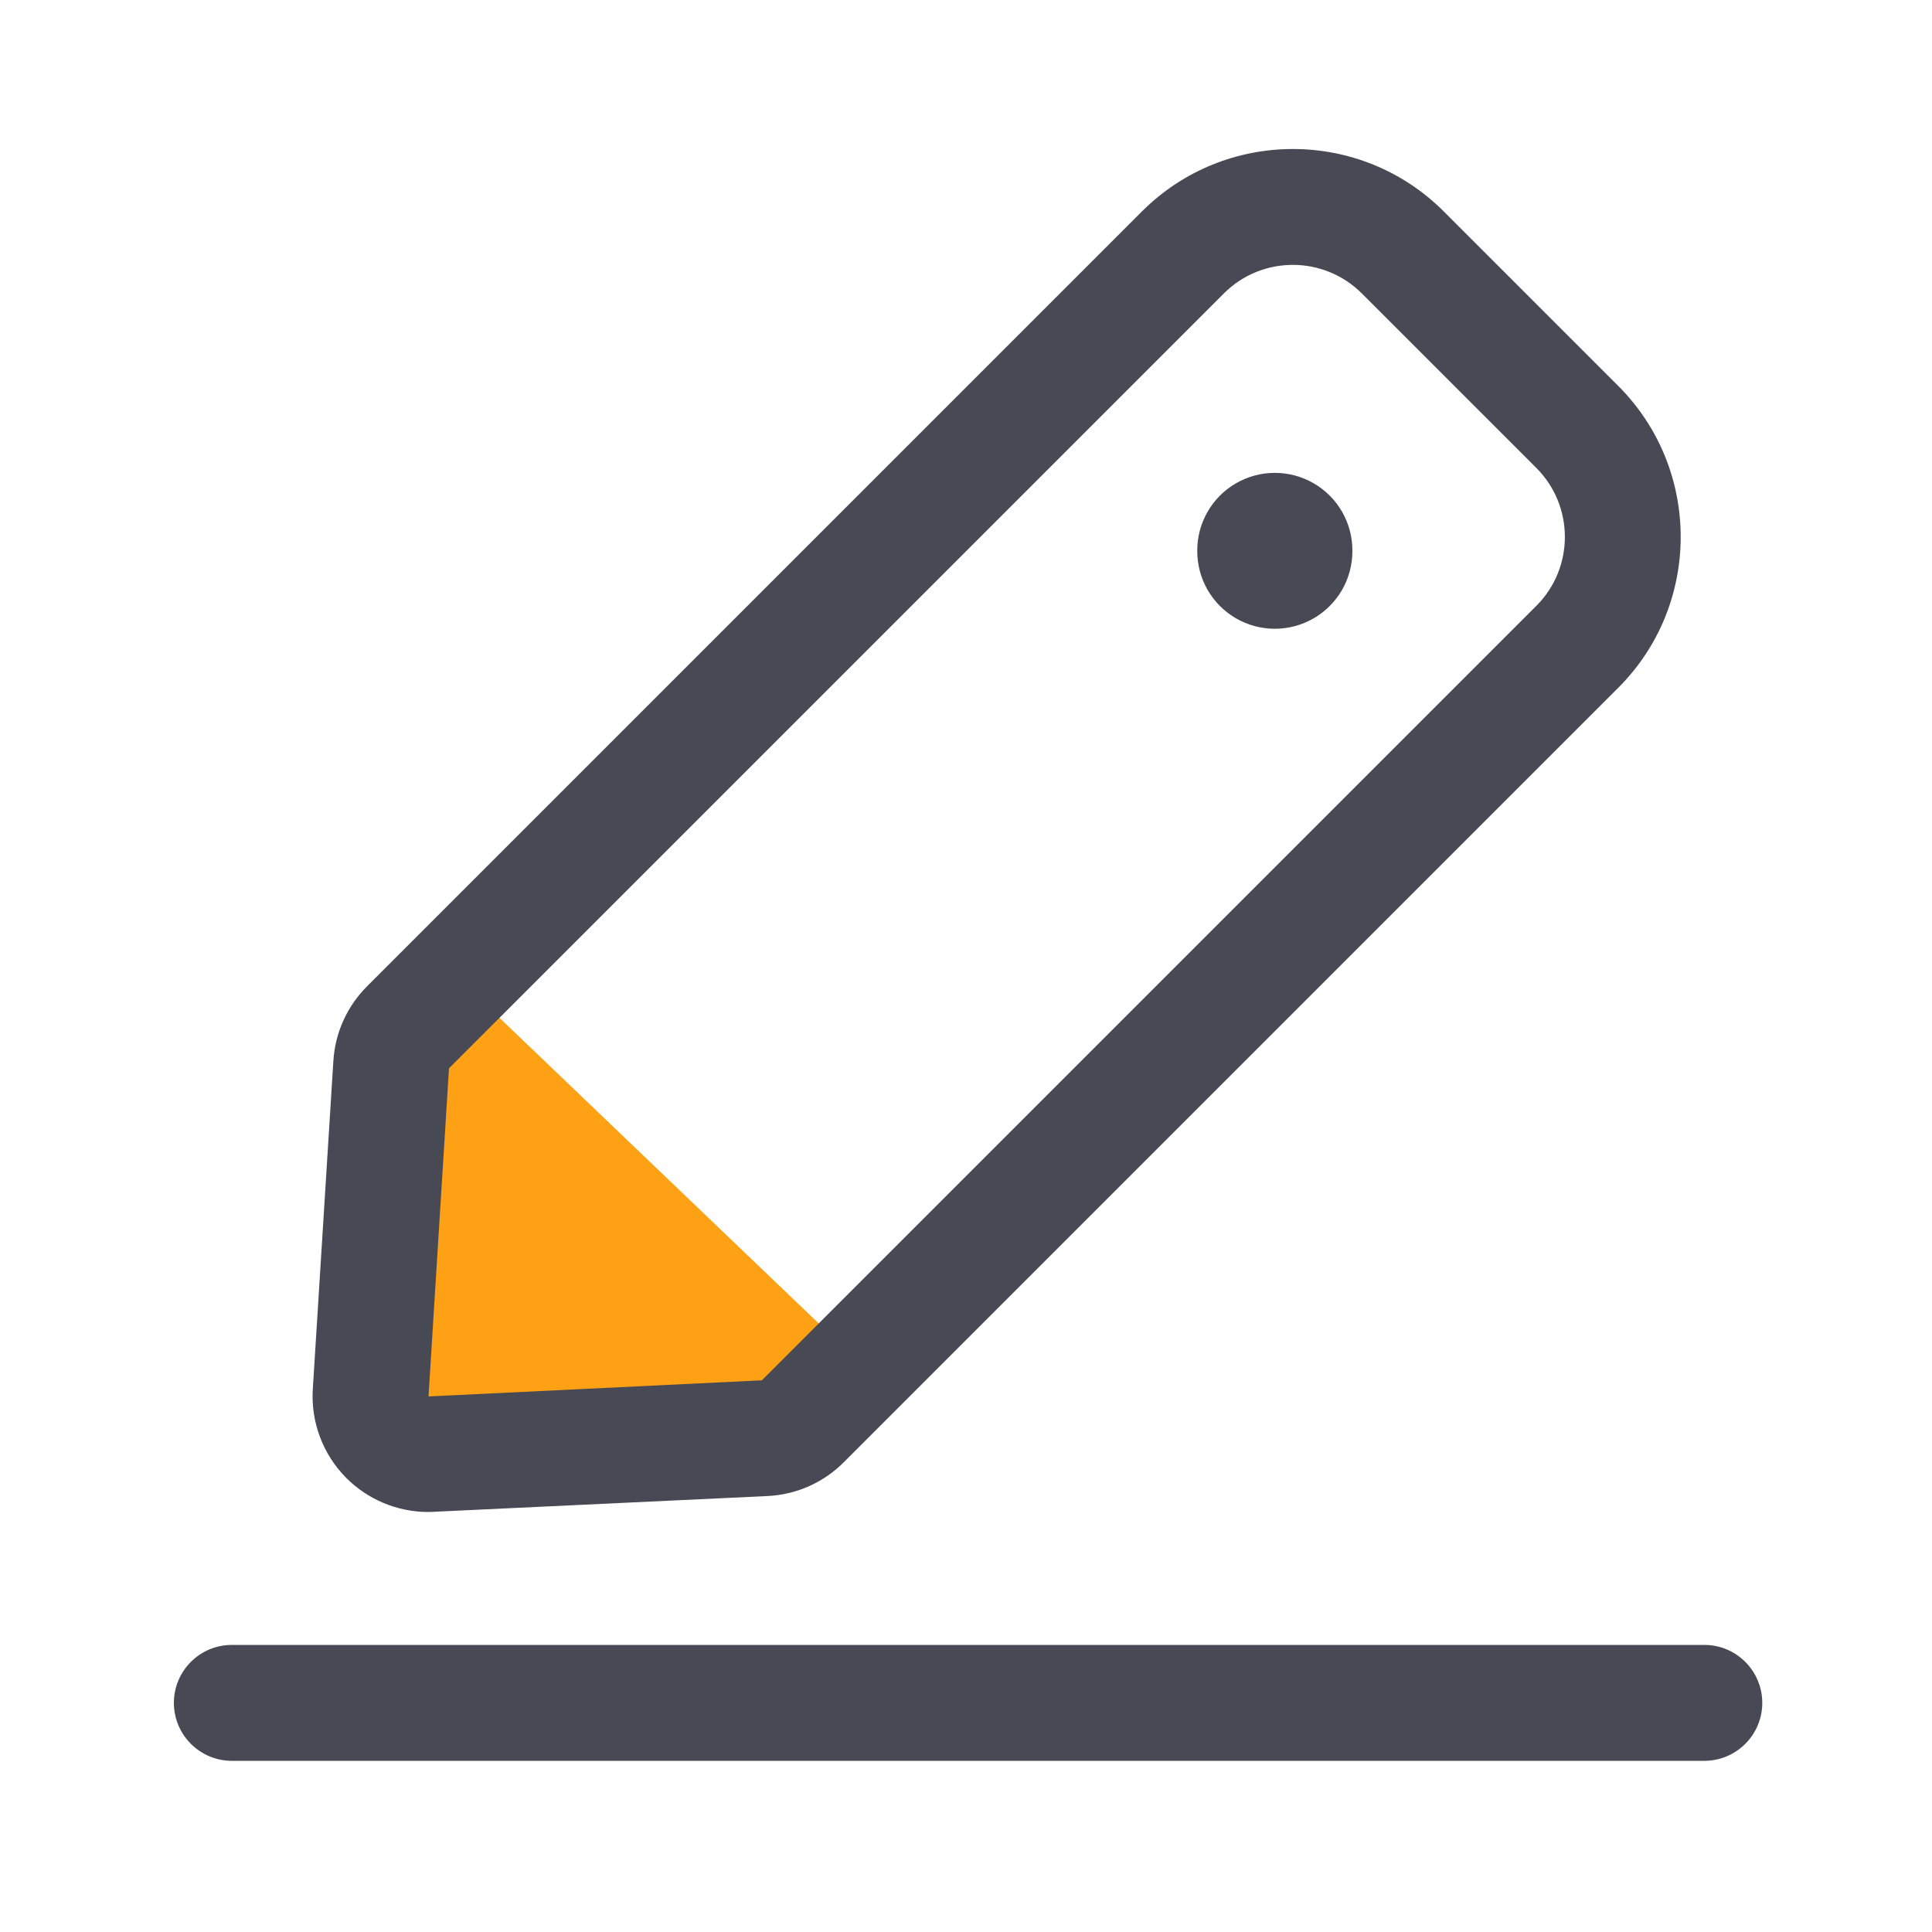
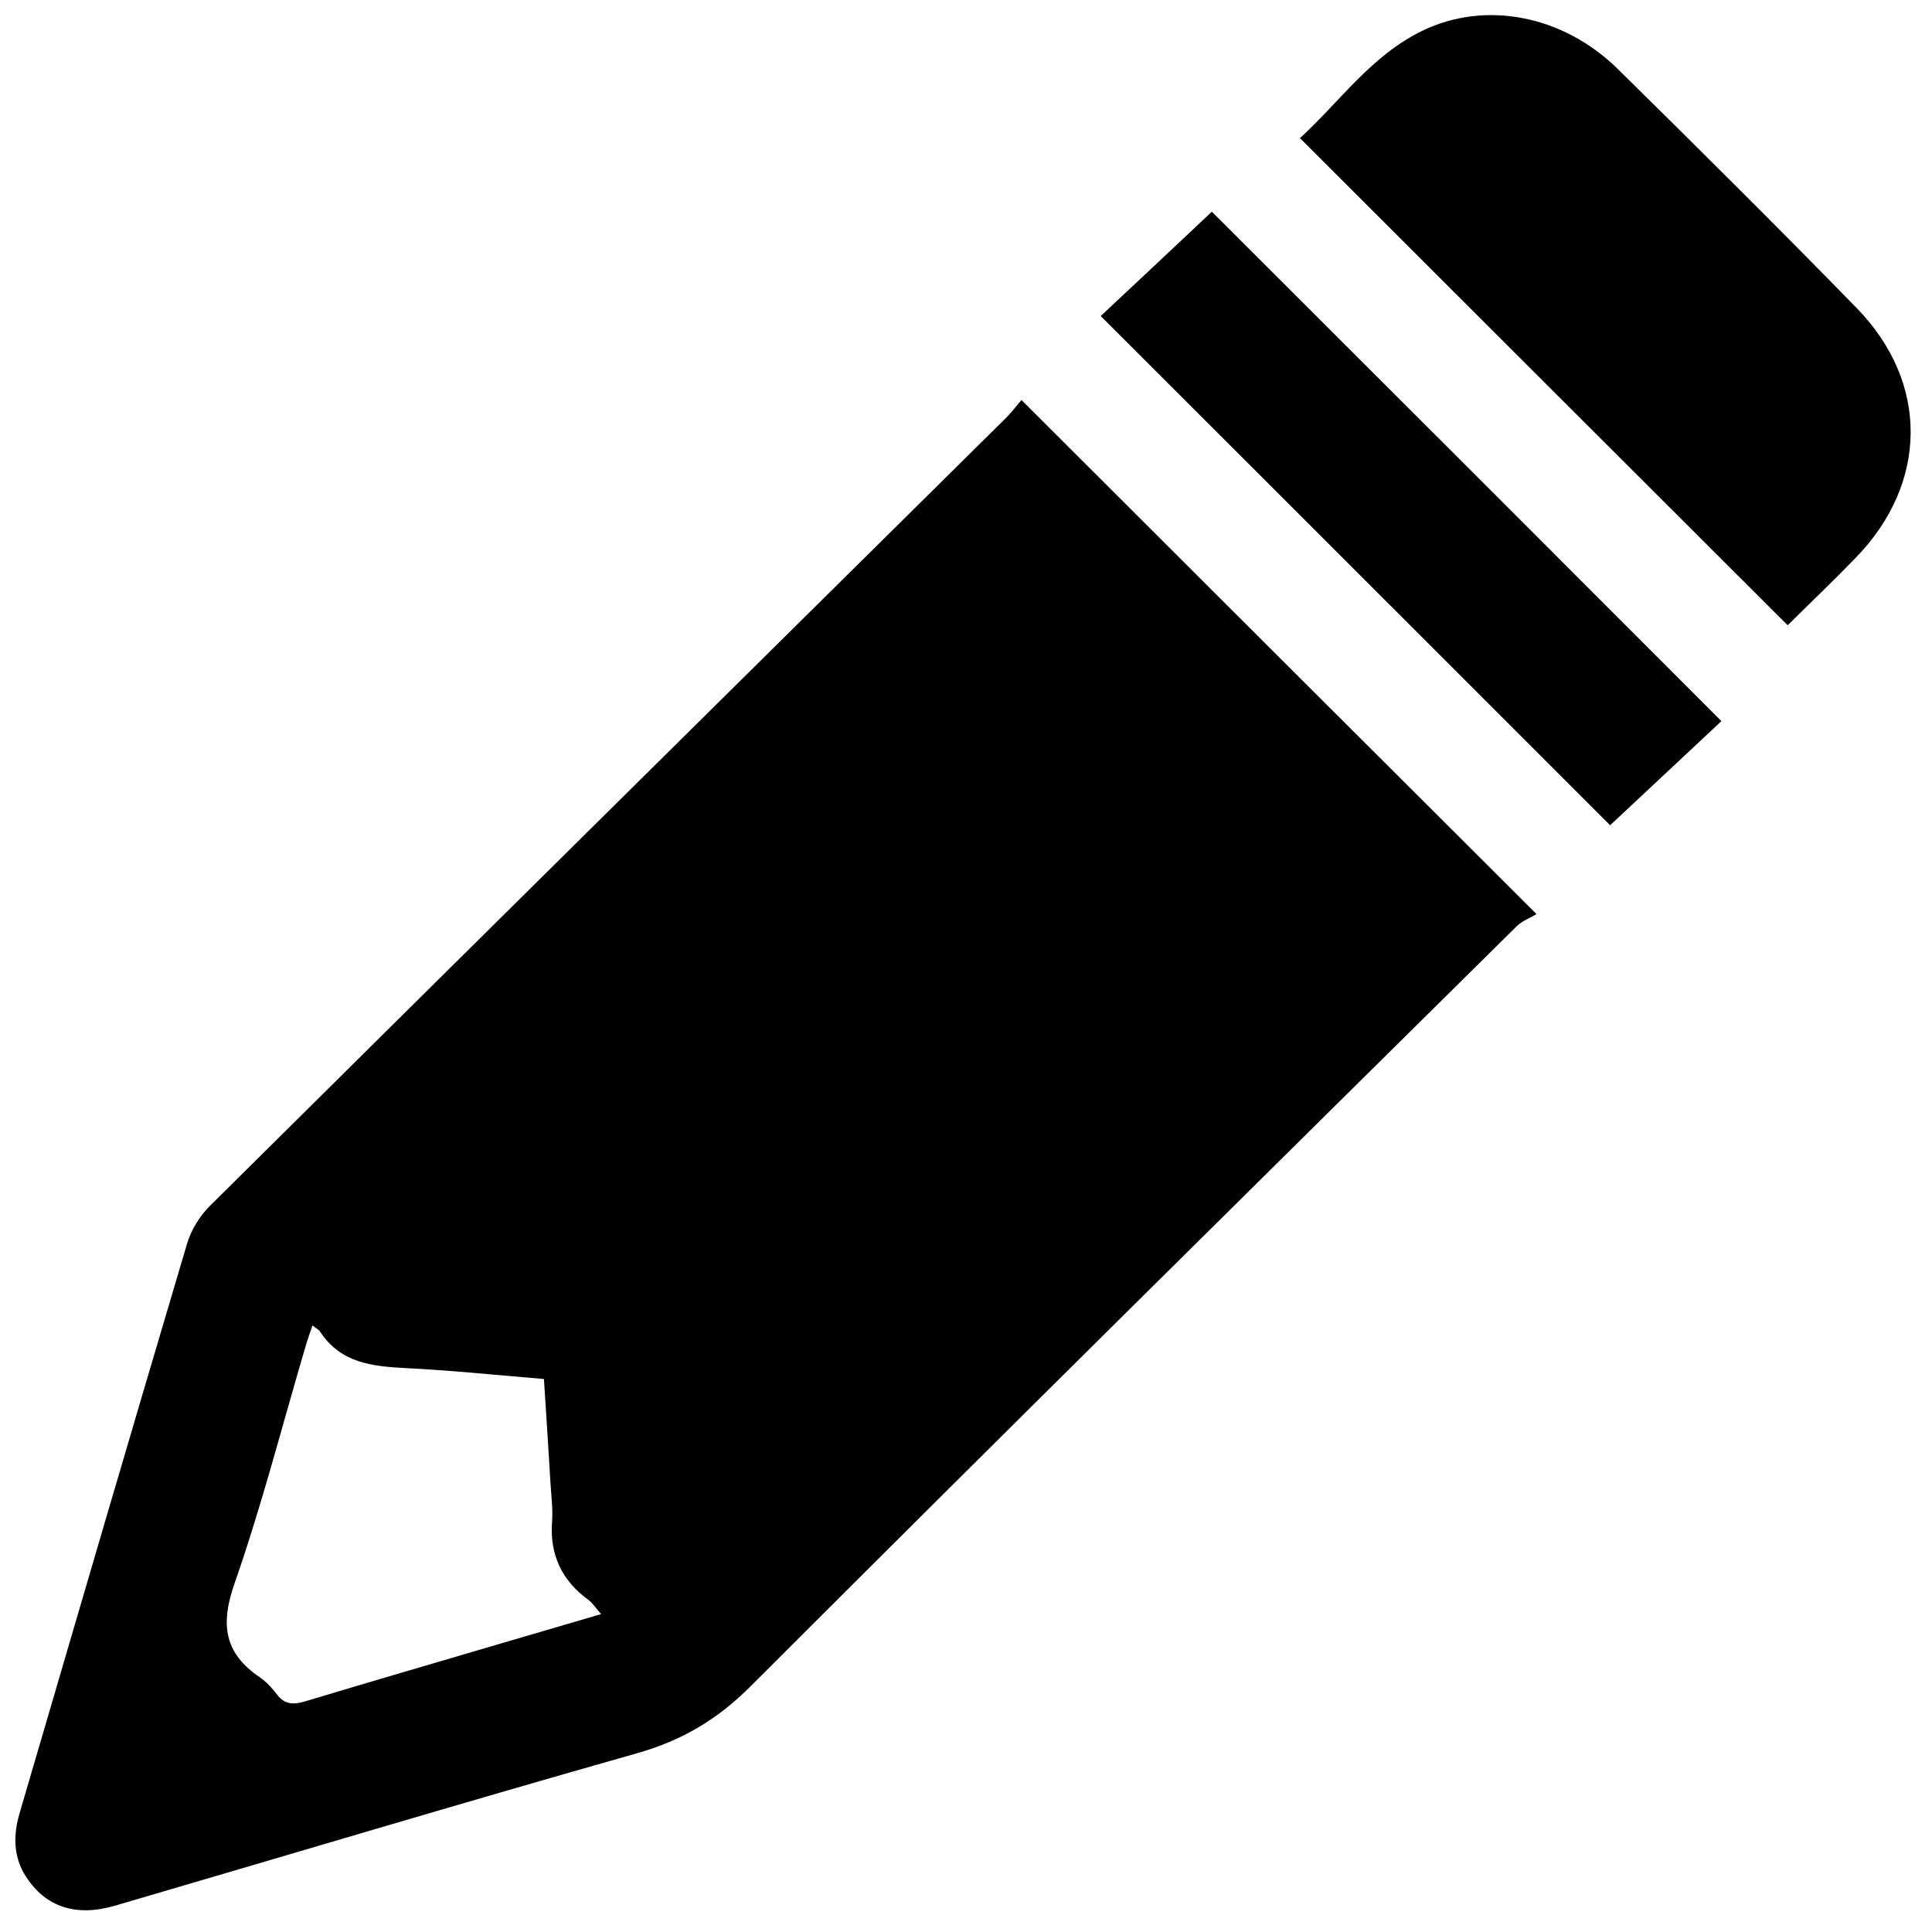
- <svg xmlns="http://www.w3.org/2000/svg" t="1695970172208" class="icon" viewBox="0 0 1024 1024" version="1.1" p-id="3421" width="200" height="200">
-   <path d="M229.888 506.112l237.363 227.226-256.87 21.146z" fill="#ffa115" p-id="3422" />
-   <path d="M226.97 801.382c-16.333 0-32.102-6.554-43.674-18.278a61.425 61.425 0 0 1-17.51-46.797l10.906-174.029c0.922-14.899 7.27-28.928 17.818-39.475l410.726-410.726c44.134-44.134 115.917-44.134 160 0l92.467 92.467c44.134 44.134 44.134 115.917 0 160l-410.522 410.522a61.071 61.071 0 0 1-40.448 17.869l-176.947 8.346c-0.922 0.102-1.894 0.102-2.816 0.102z m458.291-660.992c-13.261 0-26.47 5.018-36.557 15.104l-410.726 410.726-10.854 173.926 176.691-8.55 410.47-410.47c20.173-20.173 20.173-52.941 0-73.114l-92.467-92.467a51.61 51.61 0 0 0-36.557-15.155zM903.322 933.274H122.88c-16.947 0-30.72-13.773-30.72-30.72s13.773-30.72 30.72-30.72h780.442c16.947 0 30.72 13.773 30.72 30.72s-13.773 30.72-30.72 30.72z" fill="#474A54" p-id="3423" />
-   <path d="M675.686 291.942m-41.114 0a41.114 41.114 0 1 0 82.227 0 41.114 41.114 0 1 0-82.227 0Z" fill="#474A54" p-id="3424" />
+ <svg xmlns="http://www.w3.org/2000/svg" t="1674609796006" class="icon" viewBox="0 0 1024 1024" version="1.1" p-id="20215" width="200" height="200">
+   <path d="M541.4 212c90.9 90.8 180.4 180.1 273 272.5-3 1.8-7.6 3.5-10.8 6.7-135.5 134-271.1 267.9-405.8 402.6-17.6 17.6-36.5 28.8-60.3 35.5-92.4 26.2-184.5 53.8-276.7 80.8-20.6 6-36.7 0.6-47-15.4-6.8-10.4-6.8-22-3.5-33.4 29.5-100.8 59-201.6 88.9-302.3 2.2-7.3 6.8-14.7 12.2-20 140.5-139.3 281.2-278.4 421.8-417.5 3.1-3.1 5.7-6.6 8.2-9.5zM165.6 702.5c-1.4 4.2-2.5 7.2-3.4 10.3-12.5 42.2-23.4 85-37.9 126.5-7.6 21.6-5.5 36.9 13.4 49.7 3.5 2.4 6.5 5.7 9.1 9.1 4.1 5.4 8.7 5.5 14.8 3.7 34.5-10.4 69.2-20.5 103.8-30.7 17.3-5.1 34.6-10.1 53.2-15.6-2.9-3.3-4.5-5.9-6.7-7.5-14.2-10.3-20.6-24-19.3-41.6 0.5-6.6-0.4-13.2-0.8-19.9-1.1-18.4-2.3-36.8-3.5-55.6-25.3-2.1-49.4-4.6-73.5-5.8-17.6-0.9-34.2-2.7-45-19.1-0.6-1.1-1.9-1.7-4.2-3.5z m0 0M947.5 331.4c-86-85.8-171.8-171.6-258.5-258.2 20.9-19 37.7-43.8 65.1-57 33-15.9 74.1-8.4 103.4 20.4 42.5 41.9 84.9 83.9 126.6 126.7 38.5 39.5 37.9 92.8-0.5 132.3-12 12.4-24.4 24.2-36.1 35.8z m0 0M912.4 382.2c-19.3 18.1-39.4 36.9-59 55.2-90.2-90.2-179.8-179.8-270-269.9 19.8-18.5 39.8-37.3 58.9-55.3 90.2 90 179.8 179.6 270.1 270z m0 0" fill="" p-id="20216" />
</svg>
